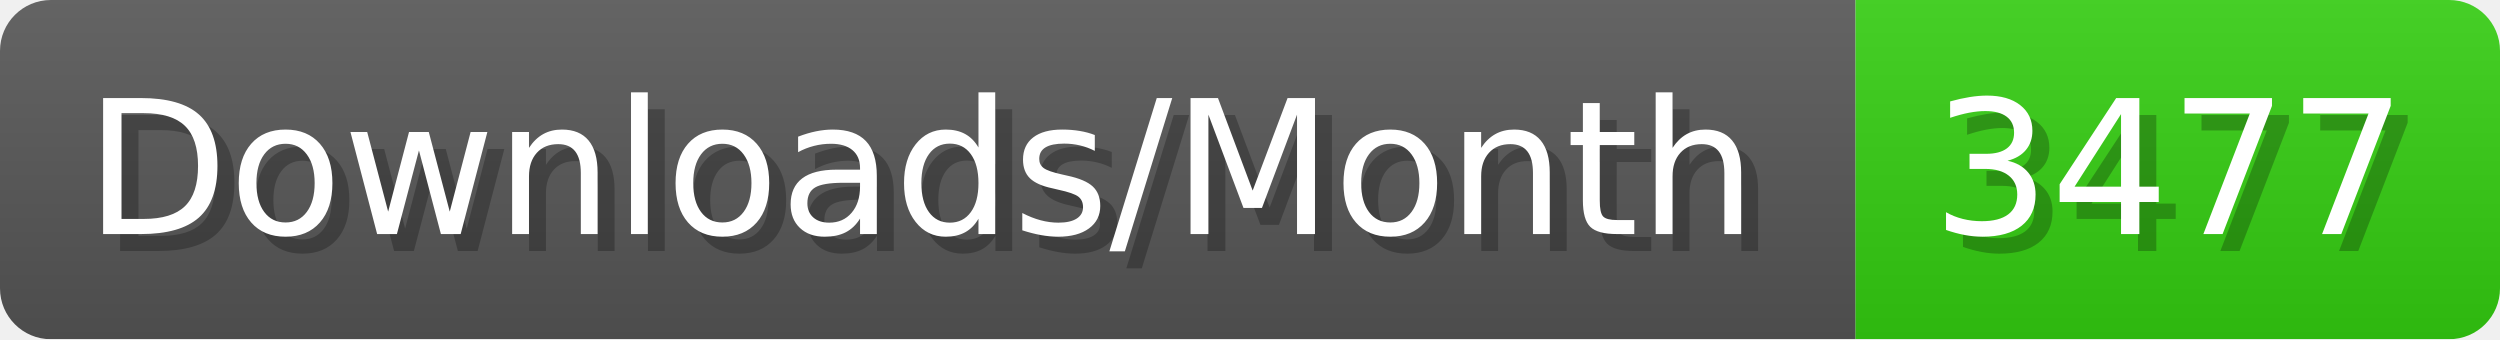
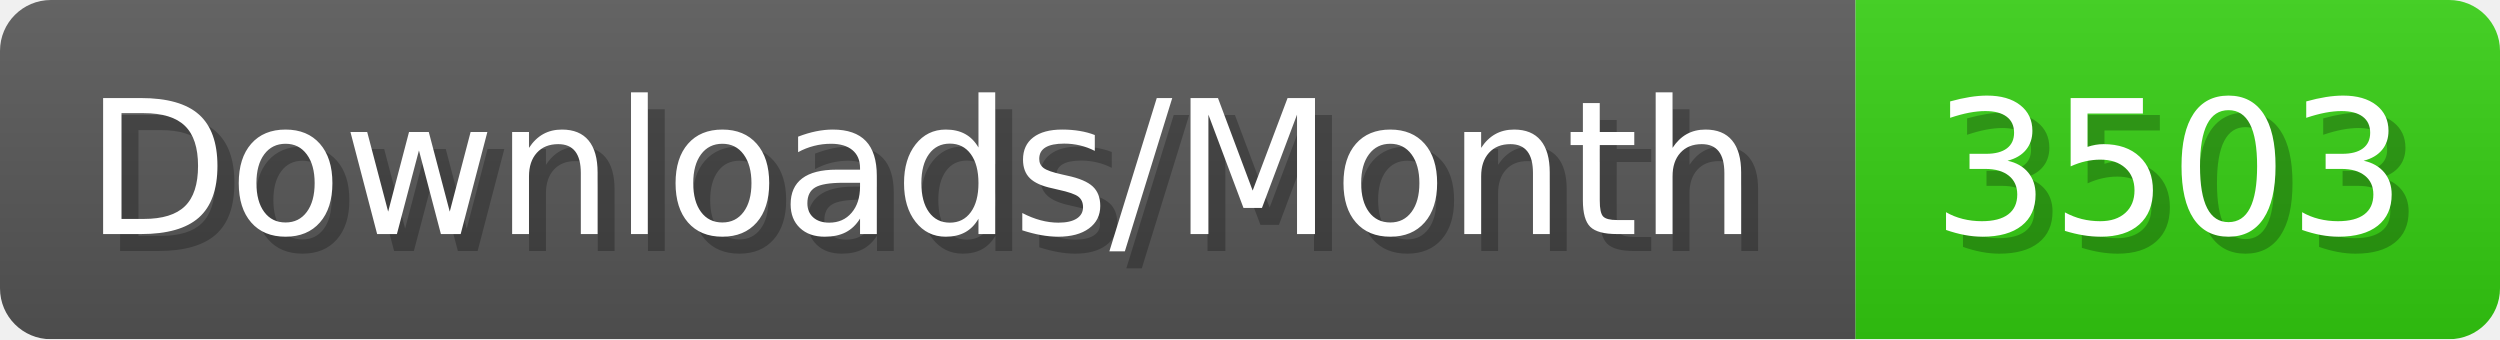
- <svg xmlns="http://www.w3.org/2000/svg" width="147.4" height="20" viewBox="0 0 1474 200" role="img" aria-label="Downloads/Month: 3477">
+ <svg xmlns="http://www.w3.org/2000/svg" width="147.4" height="20" viewBox="0 0 1474 200" role="img" aria-label="Downloads/Month: 3503">
  <linearGradient id="YlXUI" x2="0" y2="100%">
    <stop offset="0" stop-opacity=".1" stop-color="#EEE" />
    <stop offset="1" stop-opacity=".1" />
  </linearGradient>
  <mask id="JHhop">
    <rect width="1474" height="200" rx="30" fill="#FFF" />
  </mask>
  <g mask="url(#JHhop)">
    <rect width="1094" height="200" fill="#555" />
    <rect width="380" height="200" fill="#3C1" x="1094" />
    <rect width="1474" height="200" fill="url(#YlXUI)" />
  </g>
  <g aria-hidden="true" fill="#fff" text-anchor="start" font-family="Verdana,DejaVu Sans,sans-serif" font-size="110">
    <text x="60" y="148" textLength="994" fill="#000" opacity="0.25">Downloads/Month</text>
    <text x="50" y="138" textLength="994">Downloads/Month</text>
-     <text x="1149" y="148" textLength="280" fill="#000" opacity="0.25">3477</text>
-     <text x="1139" y="138" textLength="280">3477</text>
+     <text x="1149" y="148" textLength="280" fill="#000" opacity="0.25">3503</text>
+     <text x="1139" y="138" textLength="280">3503</text>
  </g>
</svg>
